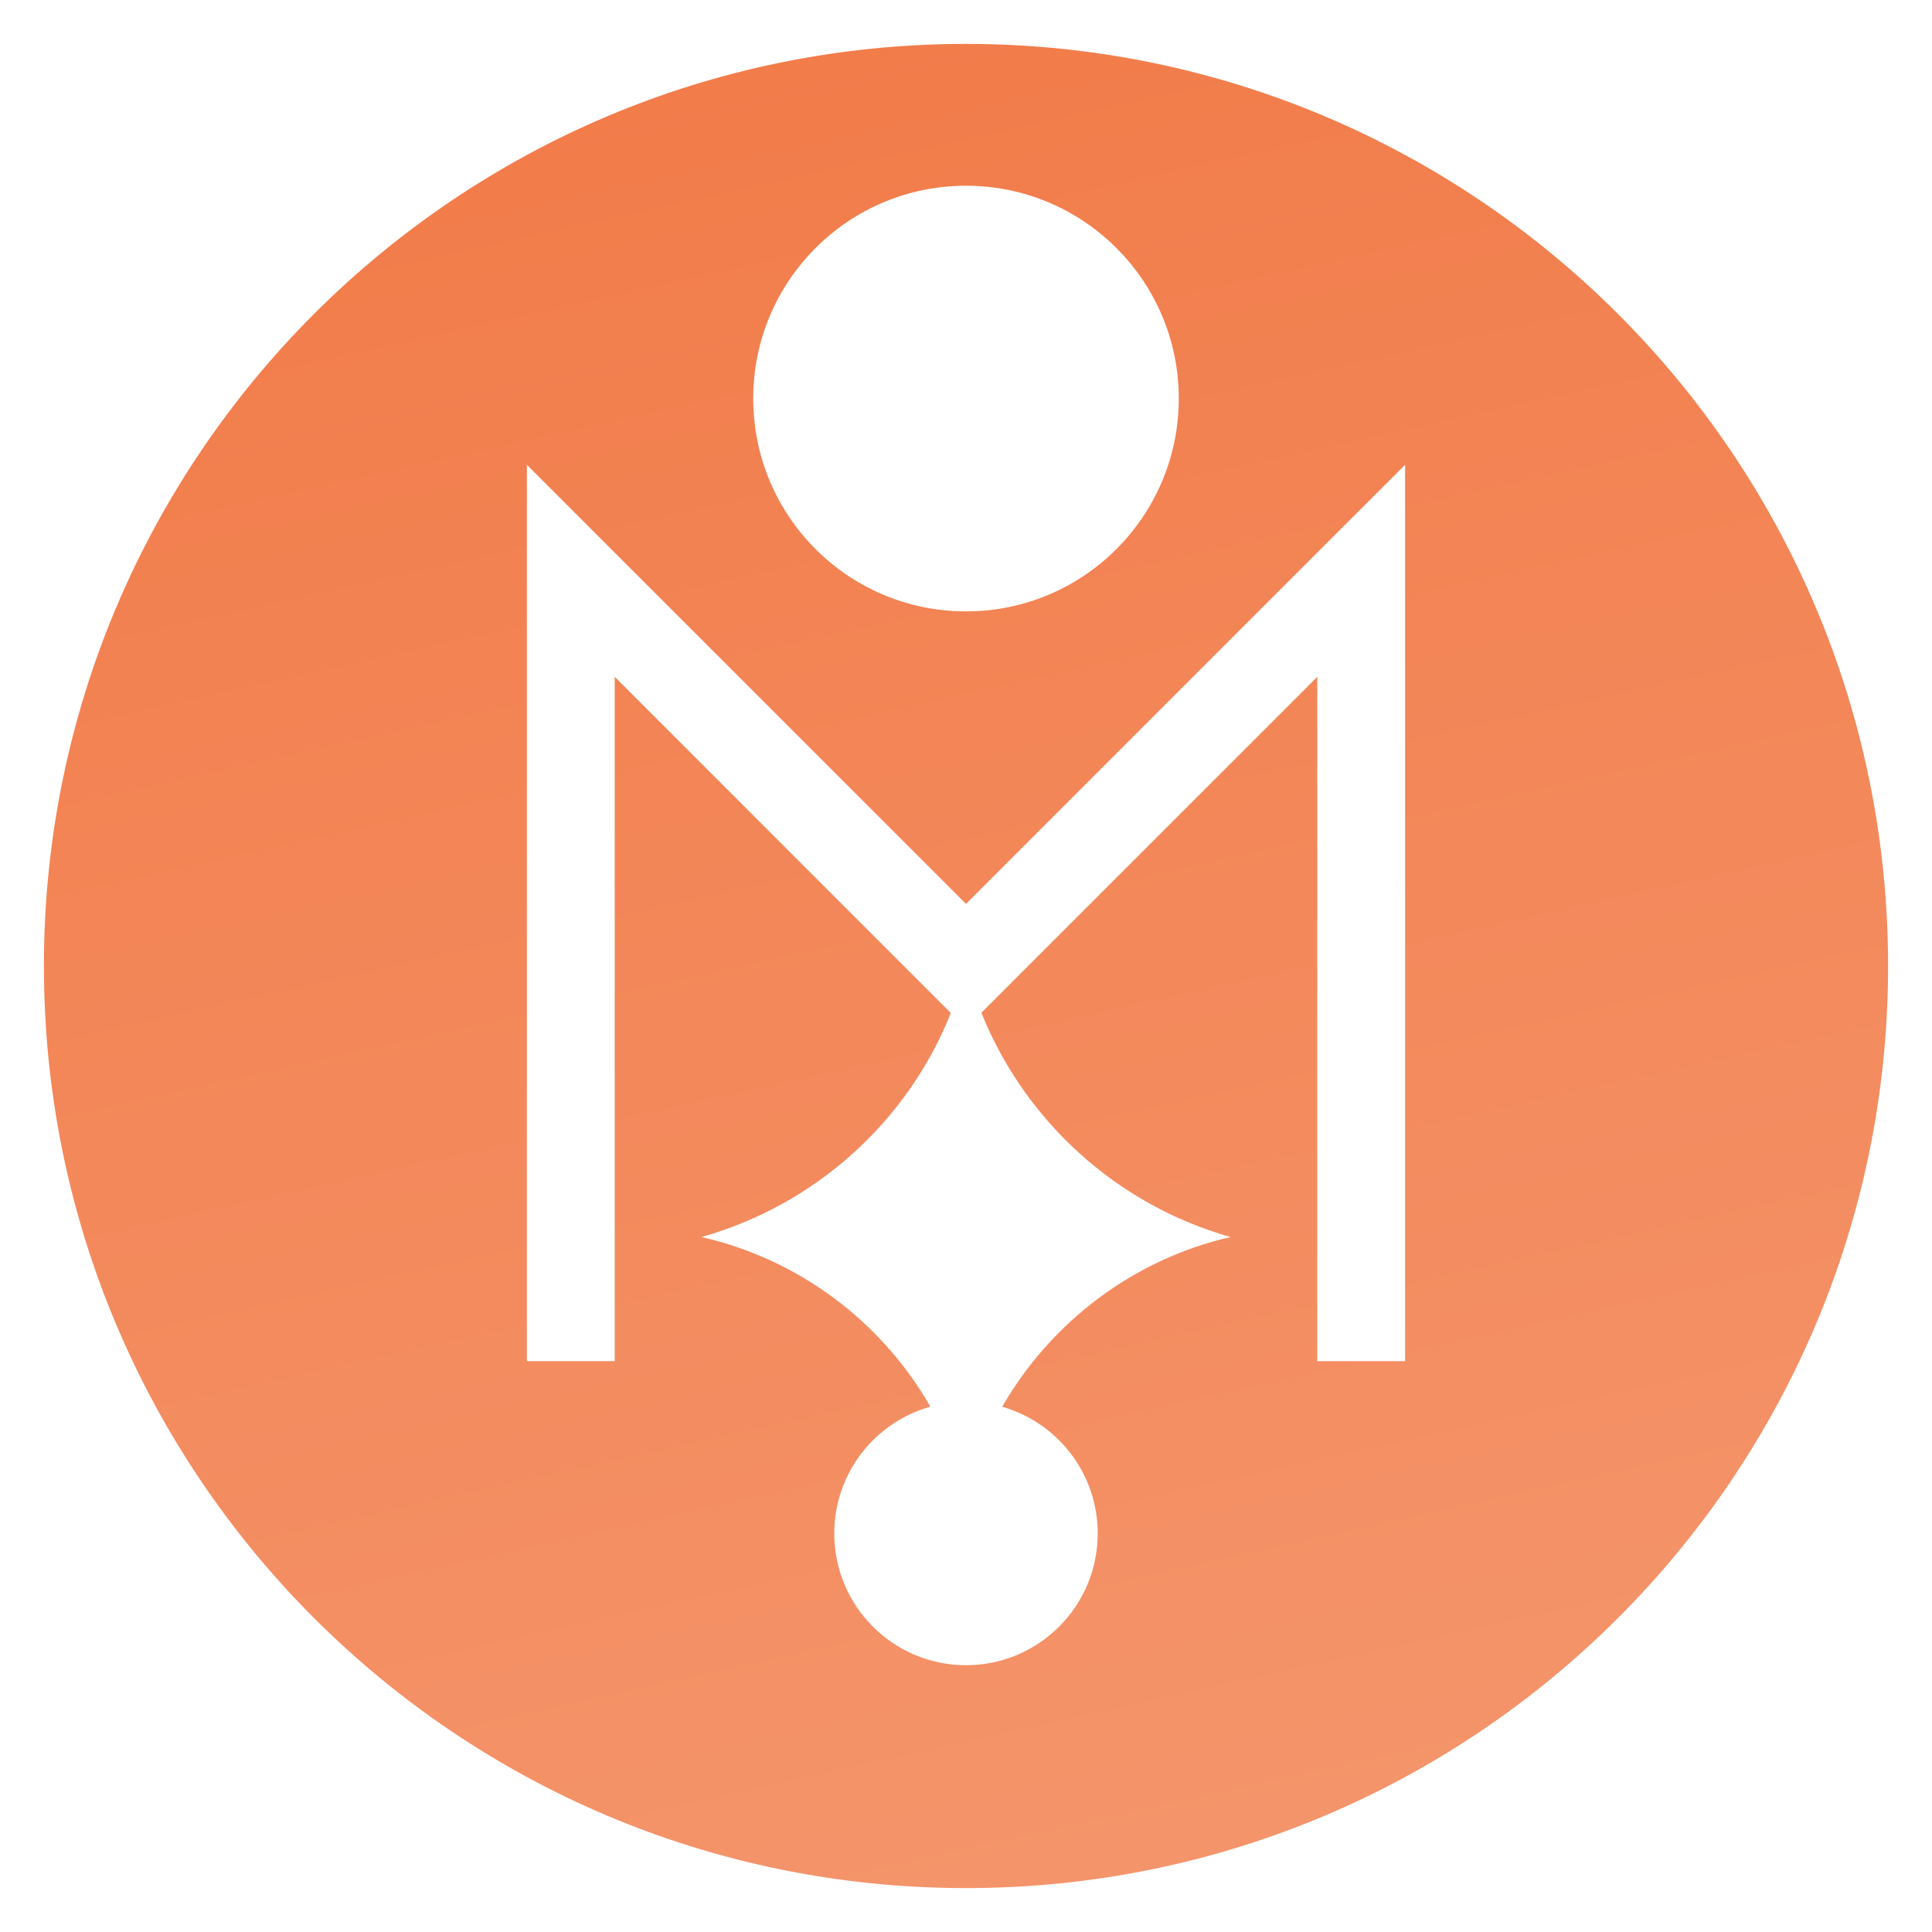
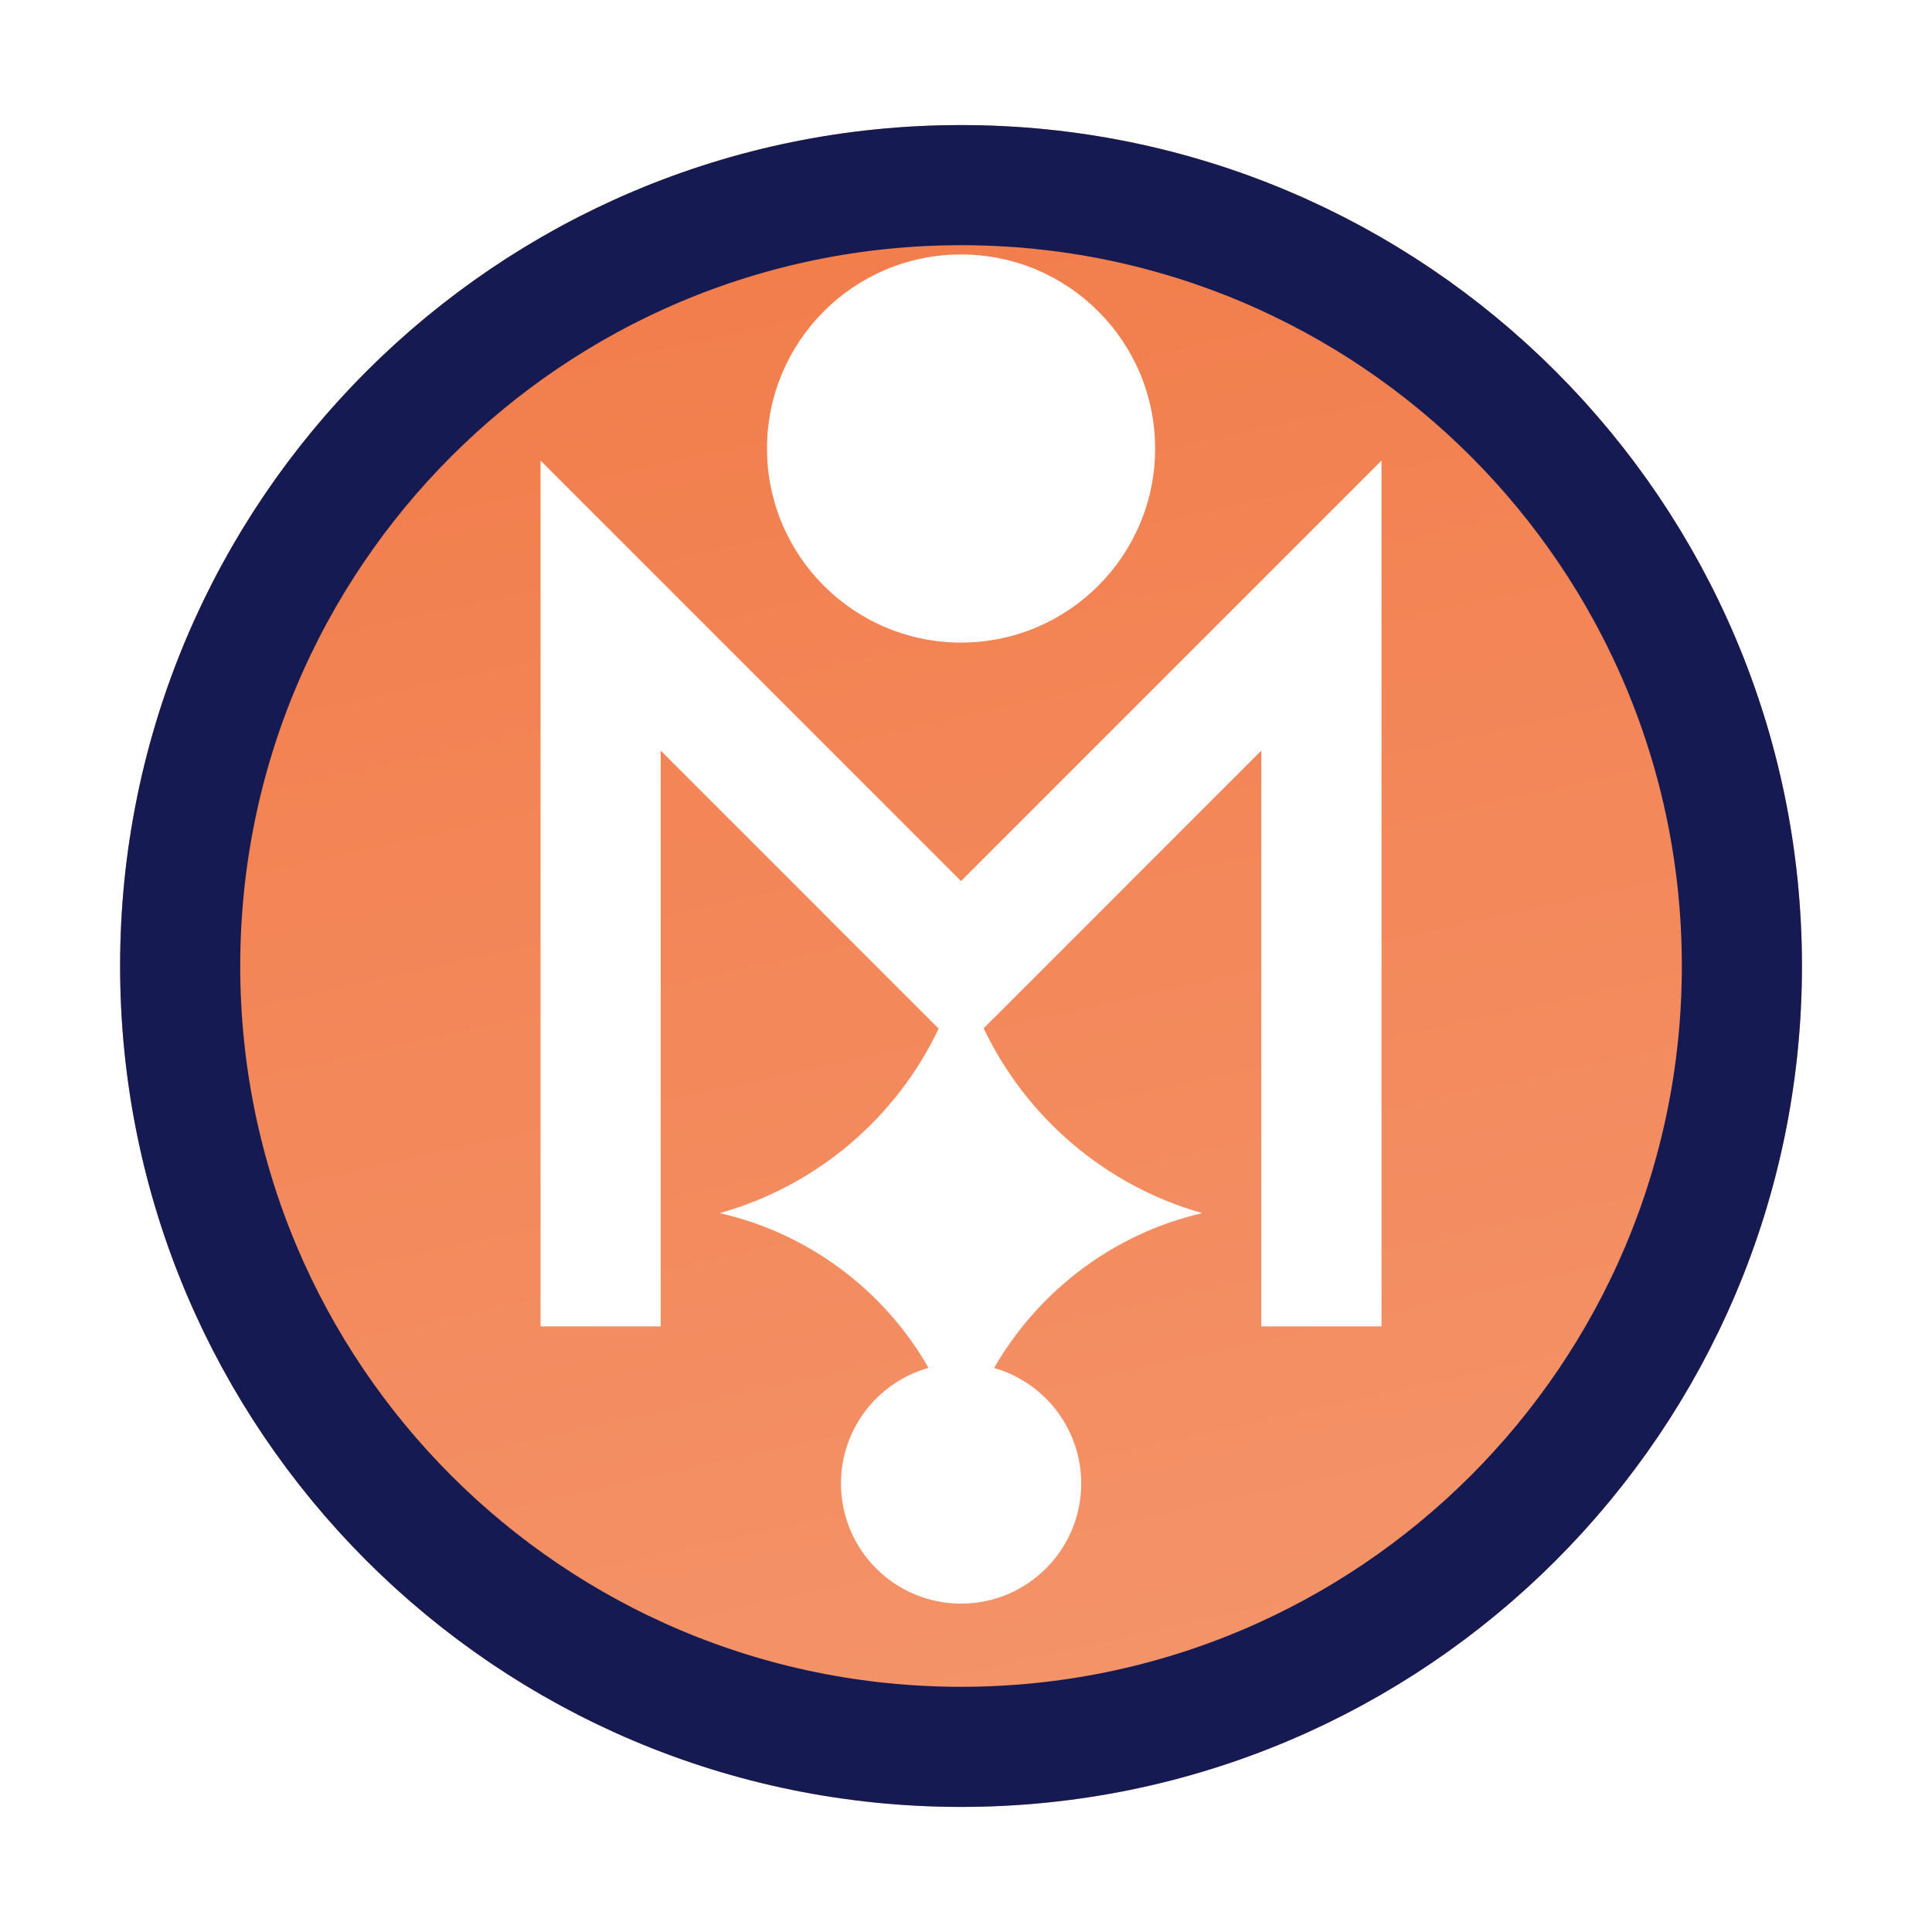
- <svg xmlns="http://www.w3.org/2000/svg" width="22" height="22" viewBox="0 0 22 22" fill="none">
-   <path fill-rule="evenodd" clip-rule="evenodd" d="M11 21.5C16.799 21.5 21.5 16.799 21.5 11C21.5 5.201 16.799 0.5 11 0.5C5.201 0.5 0.5 5.201 0.5 11C0.5 16.799 5.201 21.5 11 21.5ZM13.423 4.538C13.423 5.877 12.338 6.962 11 6.962C9.661 6.962 8.577 5.877 8.577 4.538C8.577 3.2 9.661 2.115 11 2.115C12.338 2.115 13.423 3.2 13.423 4.538ZM12.5 17.462C12.5 18.29 11.828 18.962 11 18.962C10.172 18.962 9.5 18.29 9.5 17.462C9.5 16.774 9.963 16.195 10.594 16.018C10.041 15.052 9.101 14.34 7.987 14.086C9.284 13.722 10.337 12.769 10.827 11.535L10.646 11.354L7 7.707V15.5H6V6.5V5.293L6.853 6.146L11 10.293L15.146 6.146L16 5.293V6.5V15.5H15V7.707L11.353 11.354L11.175 11.532C11.671 12.765 12.714 13.718 14.012 14.086C12.903 14.341 11.967 15.056 11.412 16.019C12.04 16.198 12.5 16.776 12.5 17.462Z" fill="url(#paint0_linear_1834_24991)" />
+ <svg xmlns="http://www.w3.org/2000/svg" width="35" height="35" viewBox="0 0 35 35" fill="none">
+   <path fill-rule="evenodd" clip-rule="evenodd" d="M17.41 32.734C25.823 32.734 32.644 25.913 32.644 17.5C32.644 9.087 25.823 2.266 17.41 2.266C8.997 2.266 2.176 9.087 2.176 17.5C2.176 25.913 8.997 32.734 17.41 32.734ZM20.926 8.126C20.926 10.067 19.352 11.641 17.41 11.641C15.469 11.641 13.895 10.067 13.895 8.126C13.895 6.184 15.469 4.61 17.41 4.61C19.352 4.61 20.926 6.184 20.926 8.126ZM19.587 26.875C19.587 28.077 18.612 29.051 17.411 29.051C16.209 29.051 15.235 28.077 15.235 26.875C15.235 25.878 15.906 25.037 16.821 24.78C16.02 23.379 14.656 22.346 13.039 21.977C14.794 21.485 16.24 20.25 17.004 18.634L16.64 18.27L11.969 13.598V24.029H9.793V10.971V8.344L11.651 10.202L17.41 15.961L23.169 10.202L25.027 8.344V10.971V24.029H22.85V13.598L18.179 18.27L17.82 18.628C18.59 20.244 20.024 21.48 21.78 21.977C20.171 22.348 18.814 23.385 18.009 24.782C18.919 25.042 19.587 25.881 19.587 26.875Z" fill="url(#paint0_linear_1953_4450)" />
+   <circle cx="17.41" cy="17.5" r="14.146" stroke="#151B52" stroke-width="2.176" />
  <defs>
-     <linearGradient id="paint0_linear_1834_24991" x1="6.5" y1="1.25" x2="11" y2="21.5" gradientUnits="userSpaceOnUse">
+     <linearGradient id="paint0_linear_1953_4450" x1="10.881" y1="3.355" x2="17.41" y2="32.734" gradientUnits="userSpaceOnUse">
      <stop stop-color="#F27C4A" />
      <stop offset="1" stop-color="#F4946A" />
    </linearGradient>
  </defs>
</svg>
